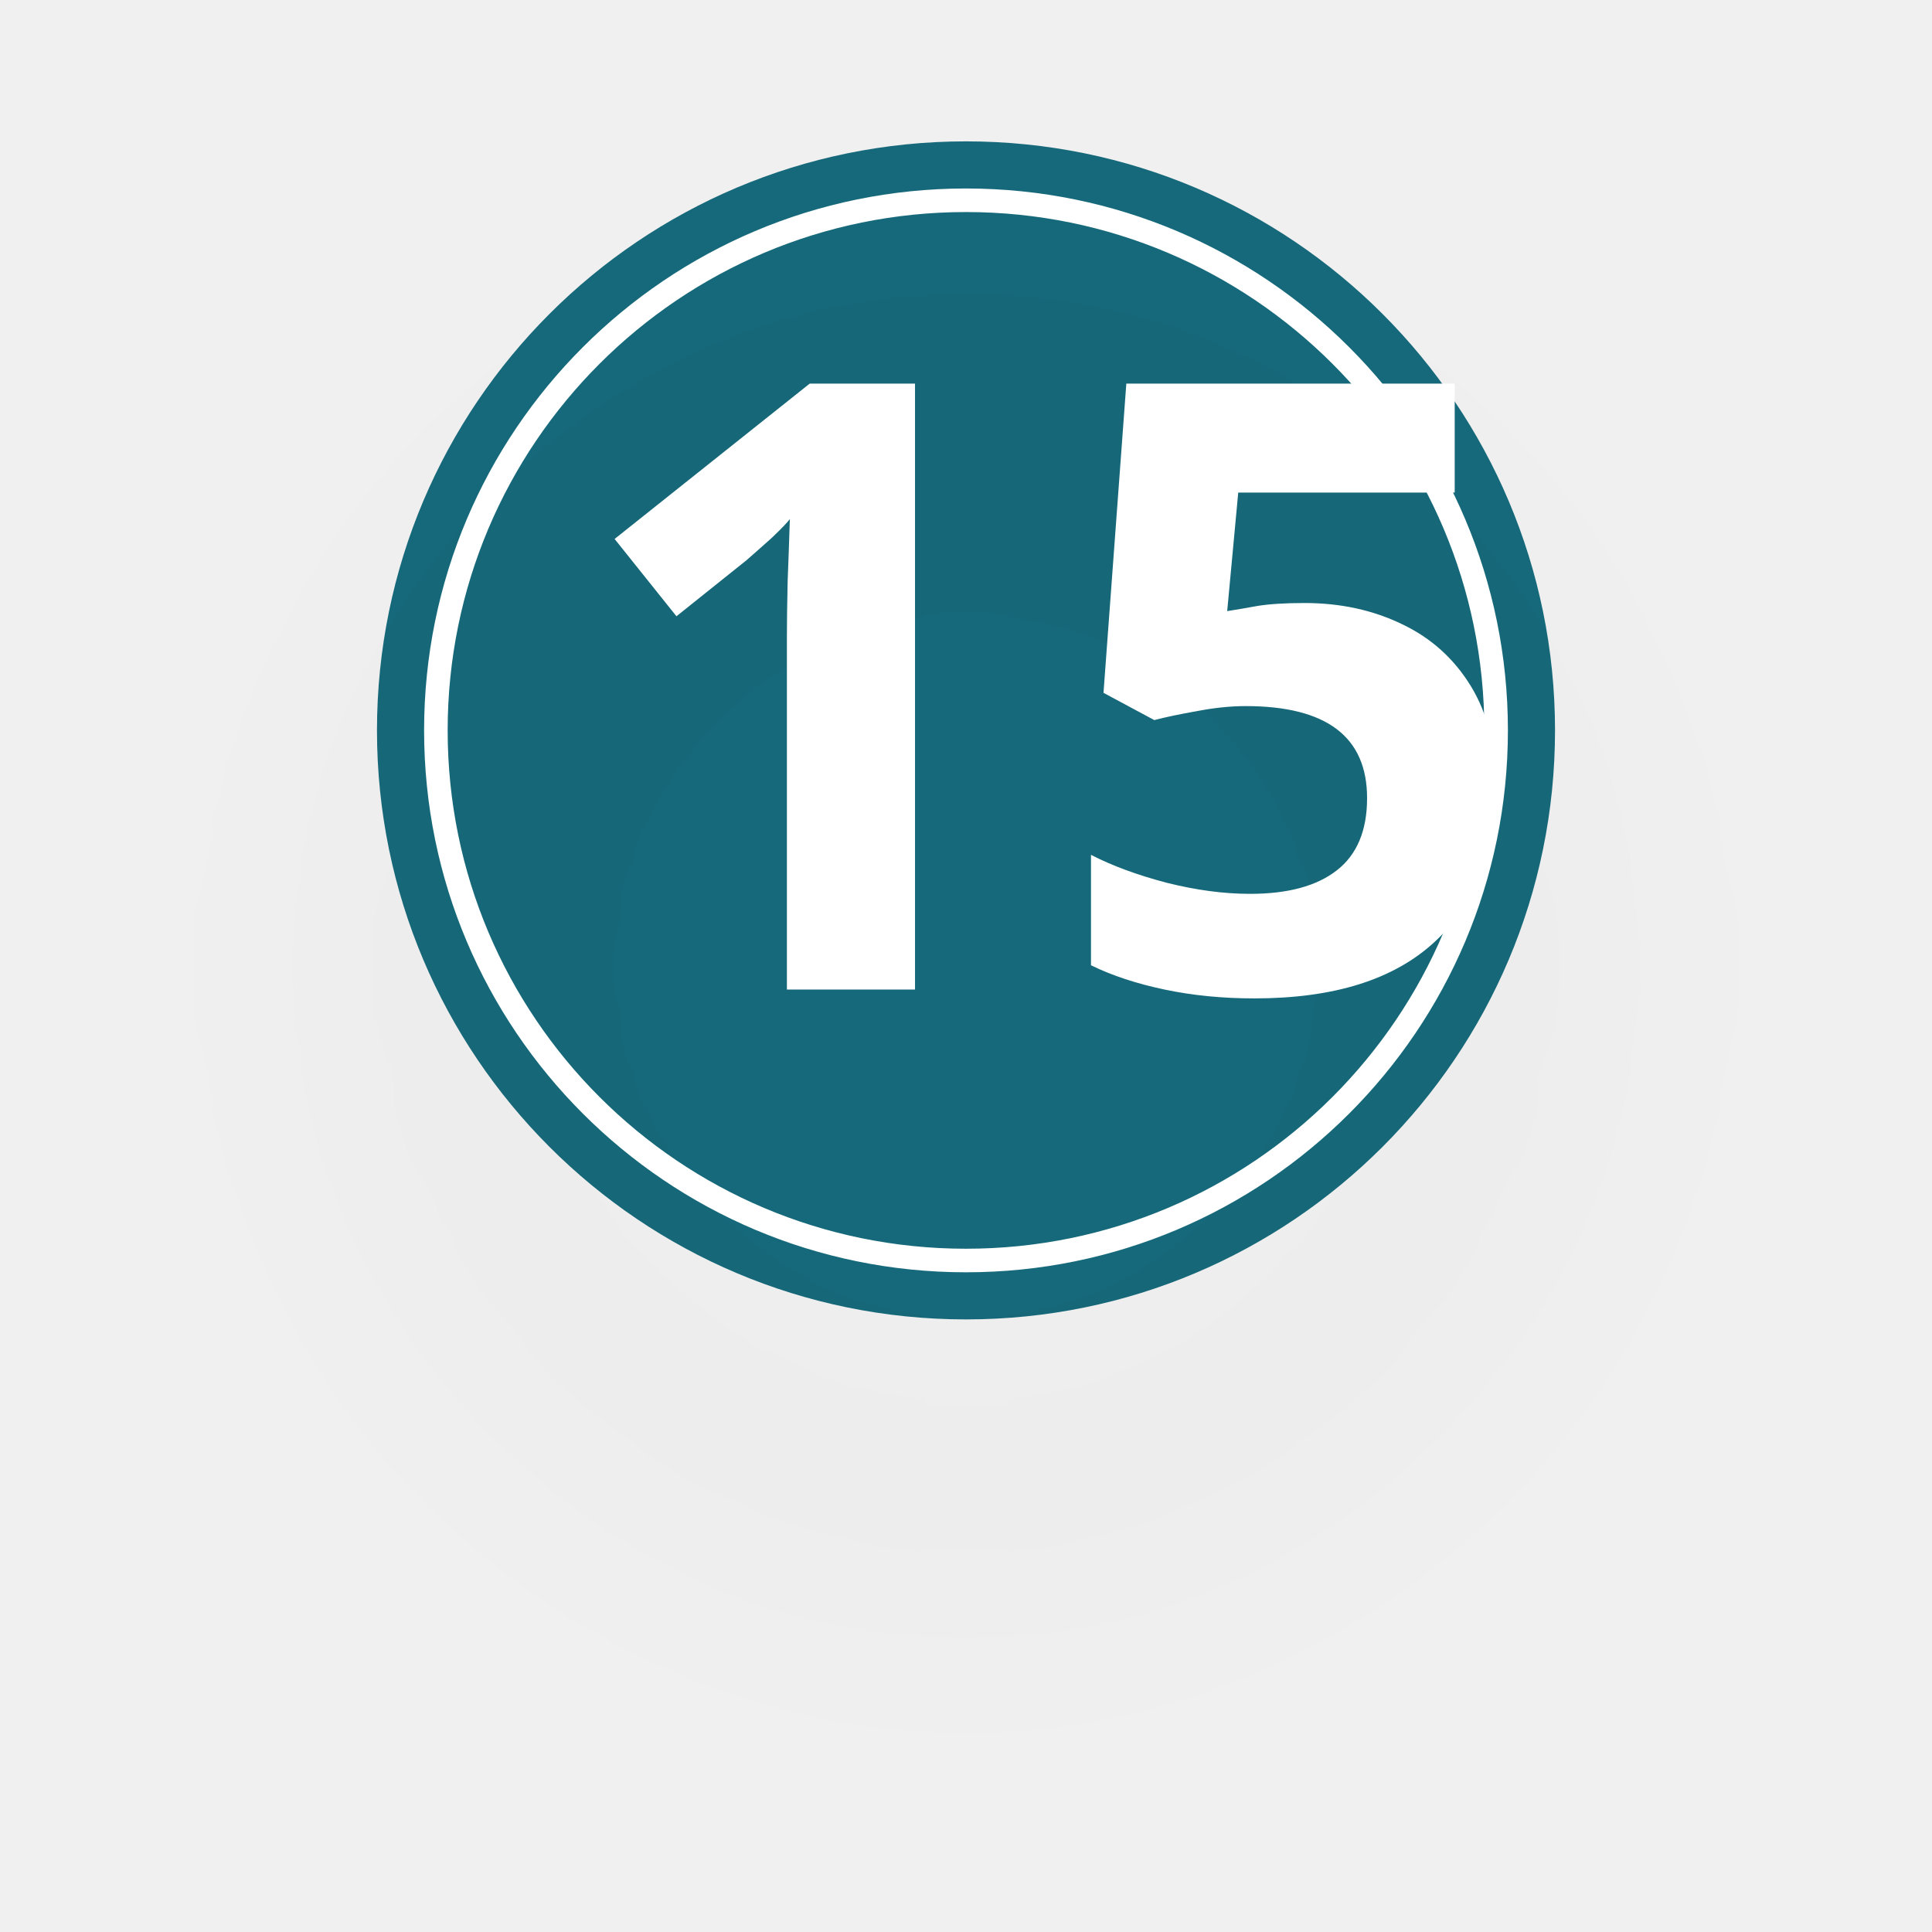
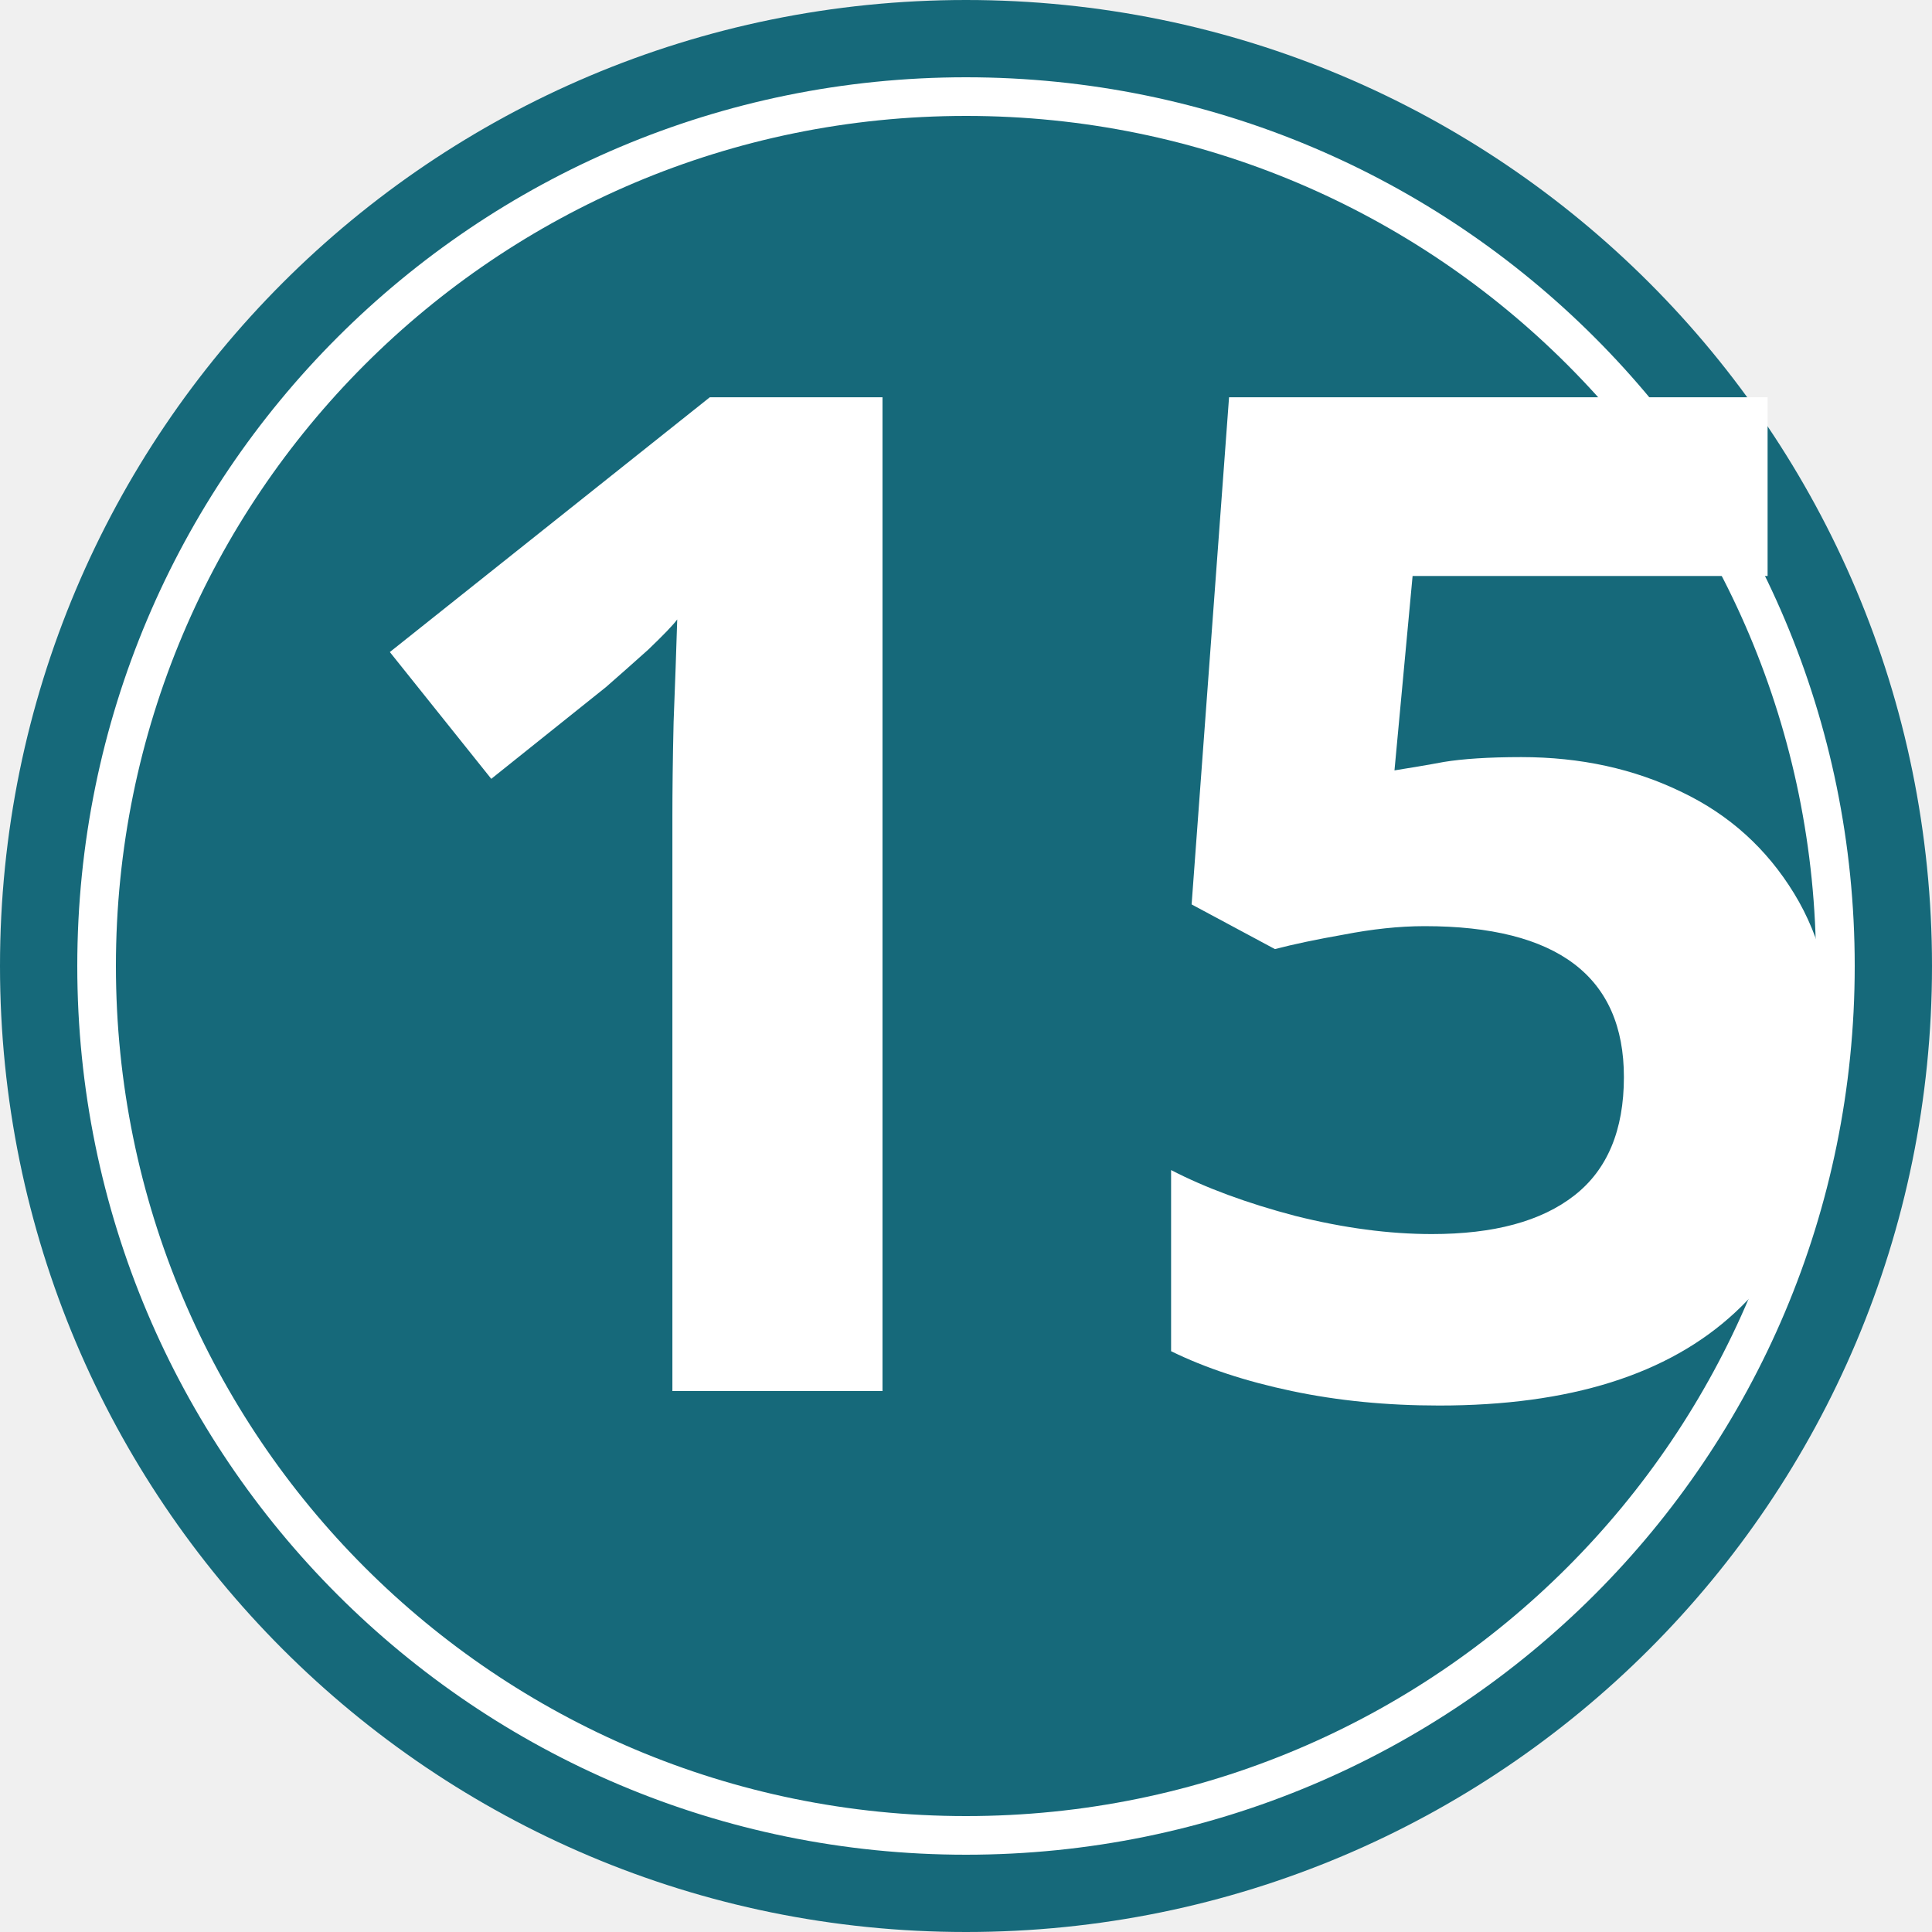
- <svg xmlns="http://www.w3.org/2000/svg" width="41" height="41" viewBox="0 0 41 41">
-   <defs>
-     <style>.a{fill:#16697a;}.b,.e{fill:none;}.b{stroke:#fff;stroke-linejoin:bevel;stroke-width:0.5px;}.c{fill:#fff;stroke:rgba(0,0,0,0);stroke-miterlimit:10;font-size:18px;font-family:Assistant-Bold, Assistant;font-weight:700;}.d{stroke:none;}.f{filter:url(#a);}</style>
-     <filter id="a" x="0" y="0" width="41" height="41" filterUnits="userSpaceOnUse">
-       <feOffset dy="5" input="SourceAlpha" />
-       <feGaussianBlur stdDeviation="3" result="b" />
-       <feFlood flood-opacity="0.161" />
-       <feComposite operator="in" in2="b" />
-       <feComposite in="SourceGraphic" />
-     </filter>
-   </defs>
-   <g transform="translate(-82 -100)">
-     <g transform="translate(22 -154)">
-       <g transform="translate(-108 -549)">
-         <g transform="translate(176 806)">
-           <circle class="a" cx="12.5" cy="12.5" r="12.5" />
-         </g>
-         <g transform="translate(176.5 806.5)">
-           <g class="f" transform="matrix(1, 0, 0, 1, -8.5, -3.5)">
-             <g class="b" transform="translate(9 4)">
-               <circle class="d" cx="11.5" cy="11.5" r="11.5" />
-               <circle class="e" cx="11.5" cy="11.5" r="11.25" />
-             </g>
-           </g>
-         </g>
-       </g>
-     </g>
-     <text class="c" transform="translate(112 121)">
-       <tspan x="-18.018" y="0">15</tspan>
+ <svg xmlns="http://www.w3.org/2000/svg" viewBox="0 0 25 25" width="25" height="25">
+   <style>
+ 		tspan { white-space:pre }
+ 		.shp0 { fill: #16697a } 
+ 		.shp1 { fill: none;stroke: #ffffff;stroke-linejoin:bevel;stroke-width: 0.5 } 
+ 		.txt2 { font-size: 18px;fill: #ffffff;font-weight: 700;font-family: "Assistant-Bold", "Assistant" } 
+ 	</style>
+   <g id="Layer">
+     <path id="Layer" class="shp0" d="M12.5 25C5.59 25 0 19.41 0 12.5C0 5.59 5.59 0 12.5 0C19.41 0 25 5.59 25 12.5C25 19.41 19.41 25 12.5 25Z" />
+     <path id="Layer" class="shp1" d="M12.5 23.75C6.28 23.75 1.25 18.72 1.25 12.5C1.25 6.28 6.28 1.25 12.5 1.25C18.72 1.25 23.75 6.28 23.75 12.5C23.75 18.72 18.72 23.75 12.5 23.75Z" />
+     <text id="15" style="transform: matrix(1,0,0,1,3.982,18)">
+       <tspan x="0" y="0" class="txt2">15</tspan>
    </text>
  </g>
</svg>
